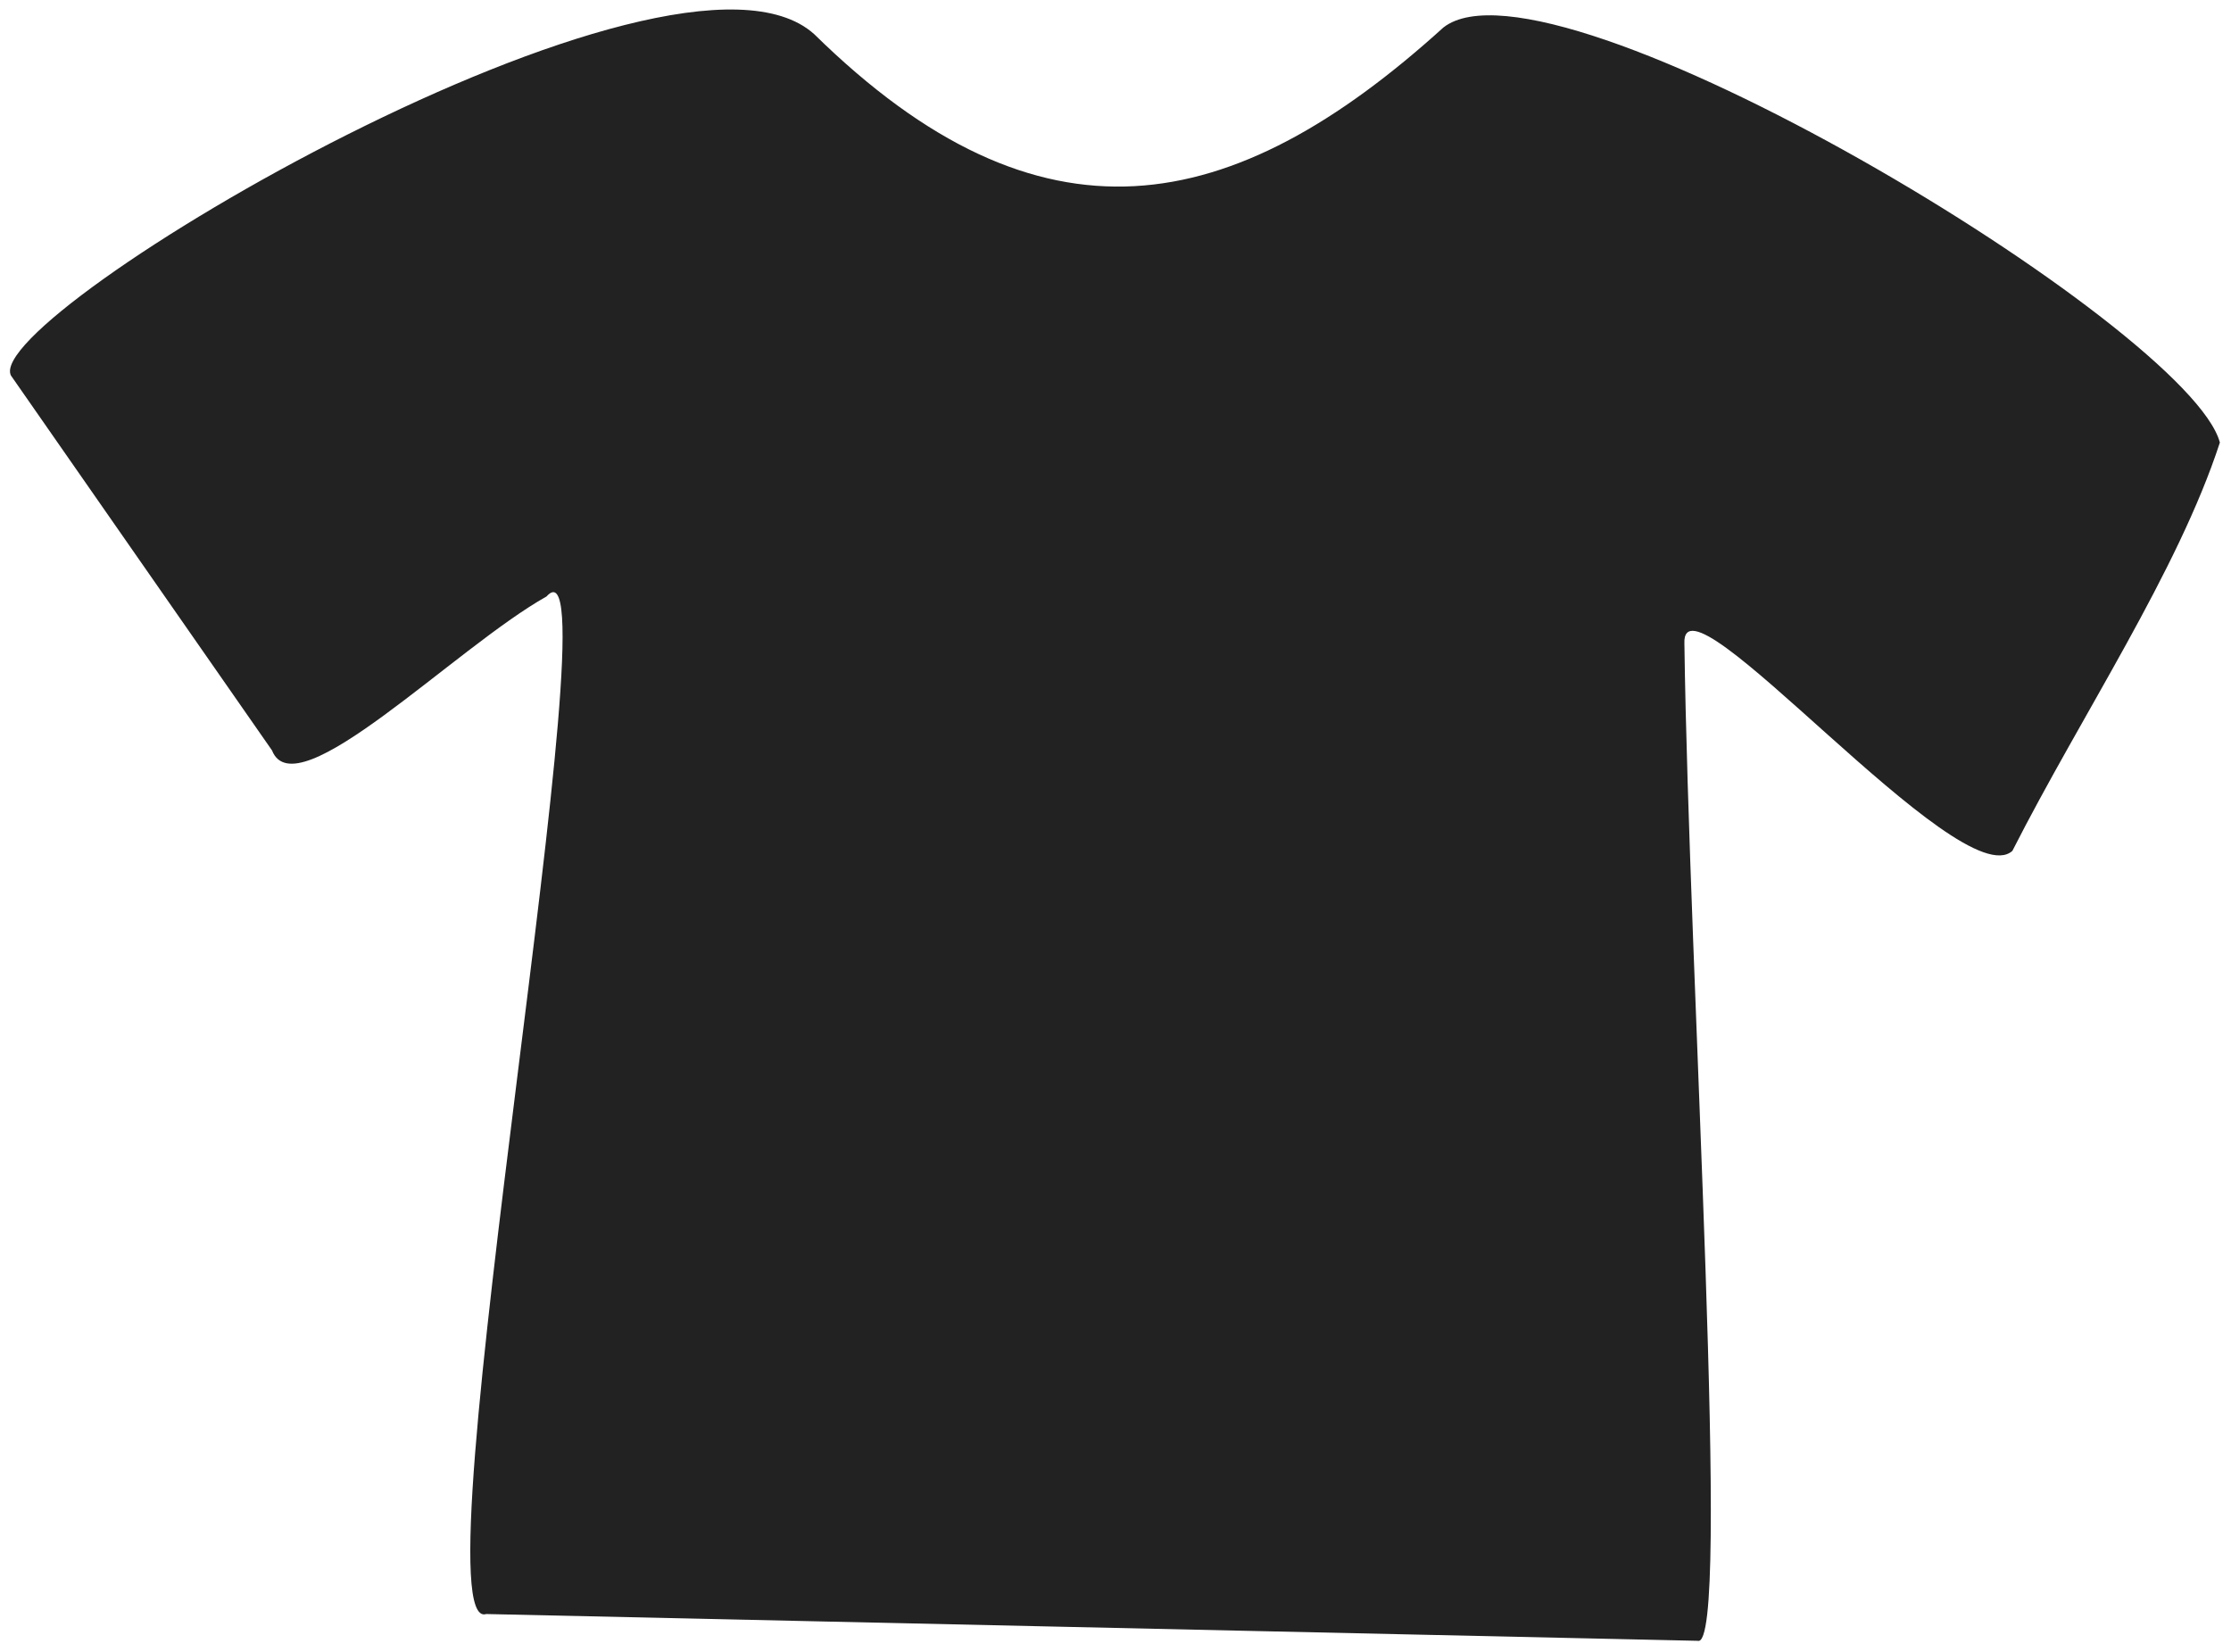
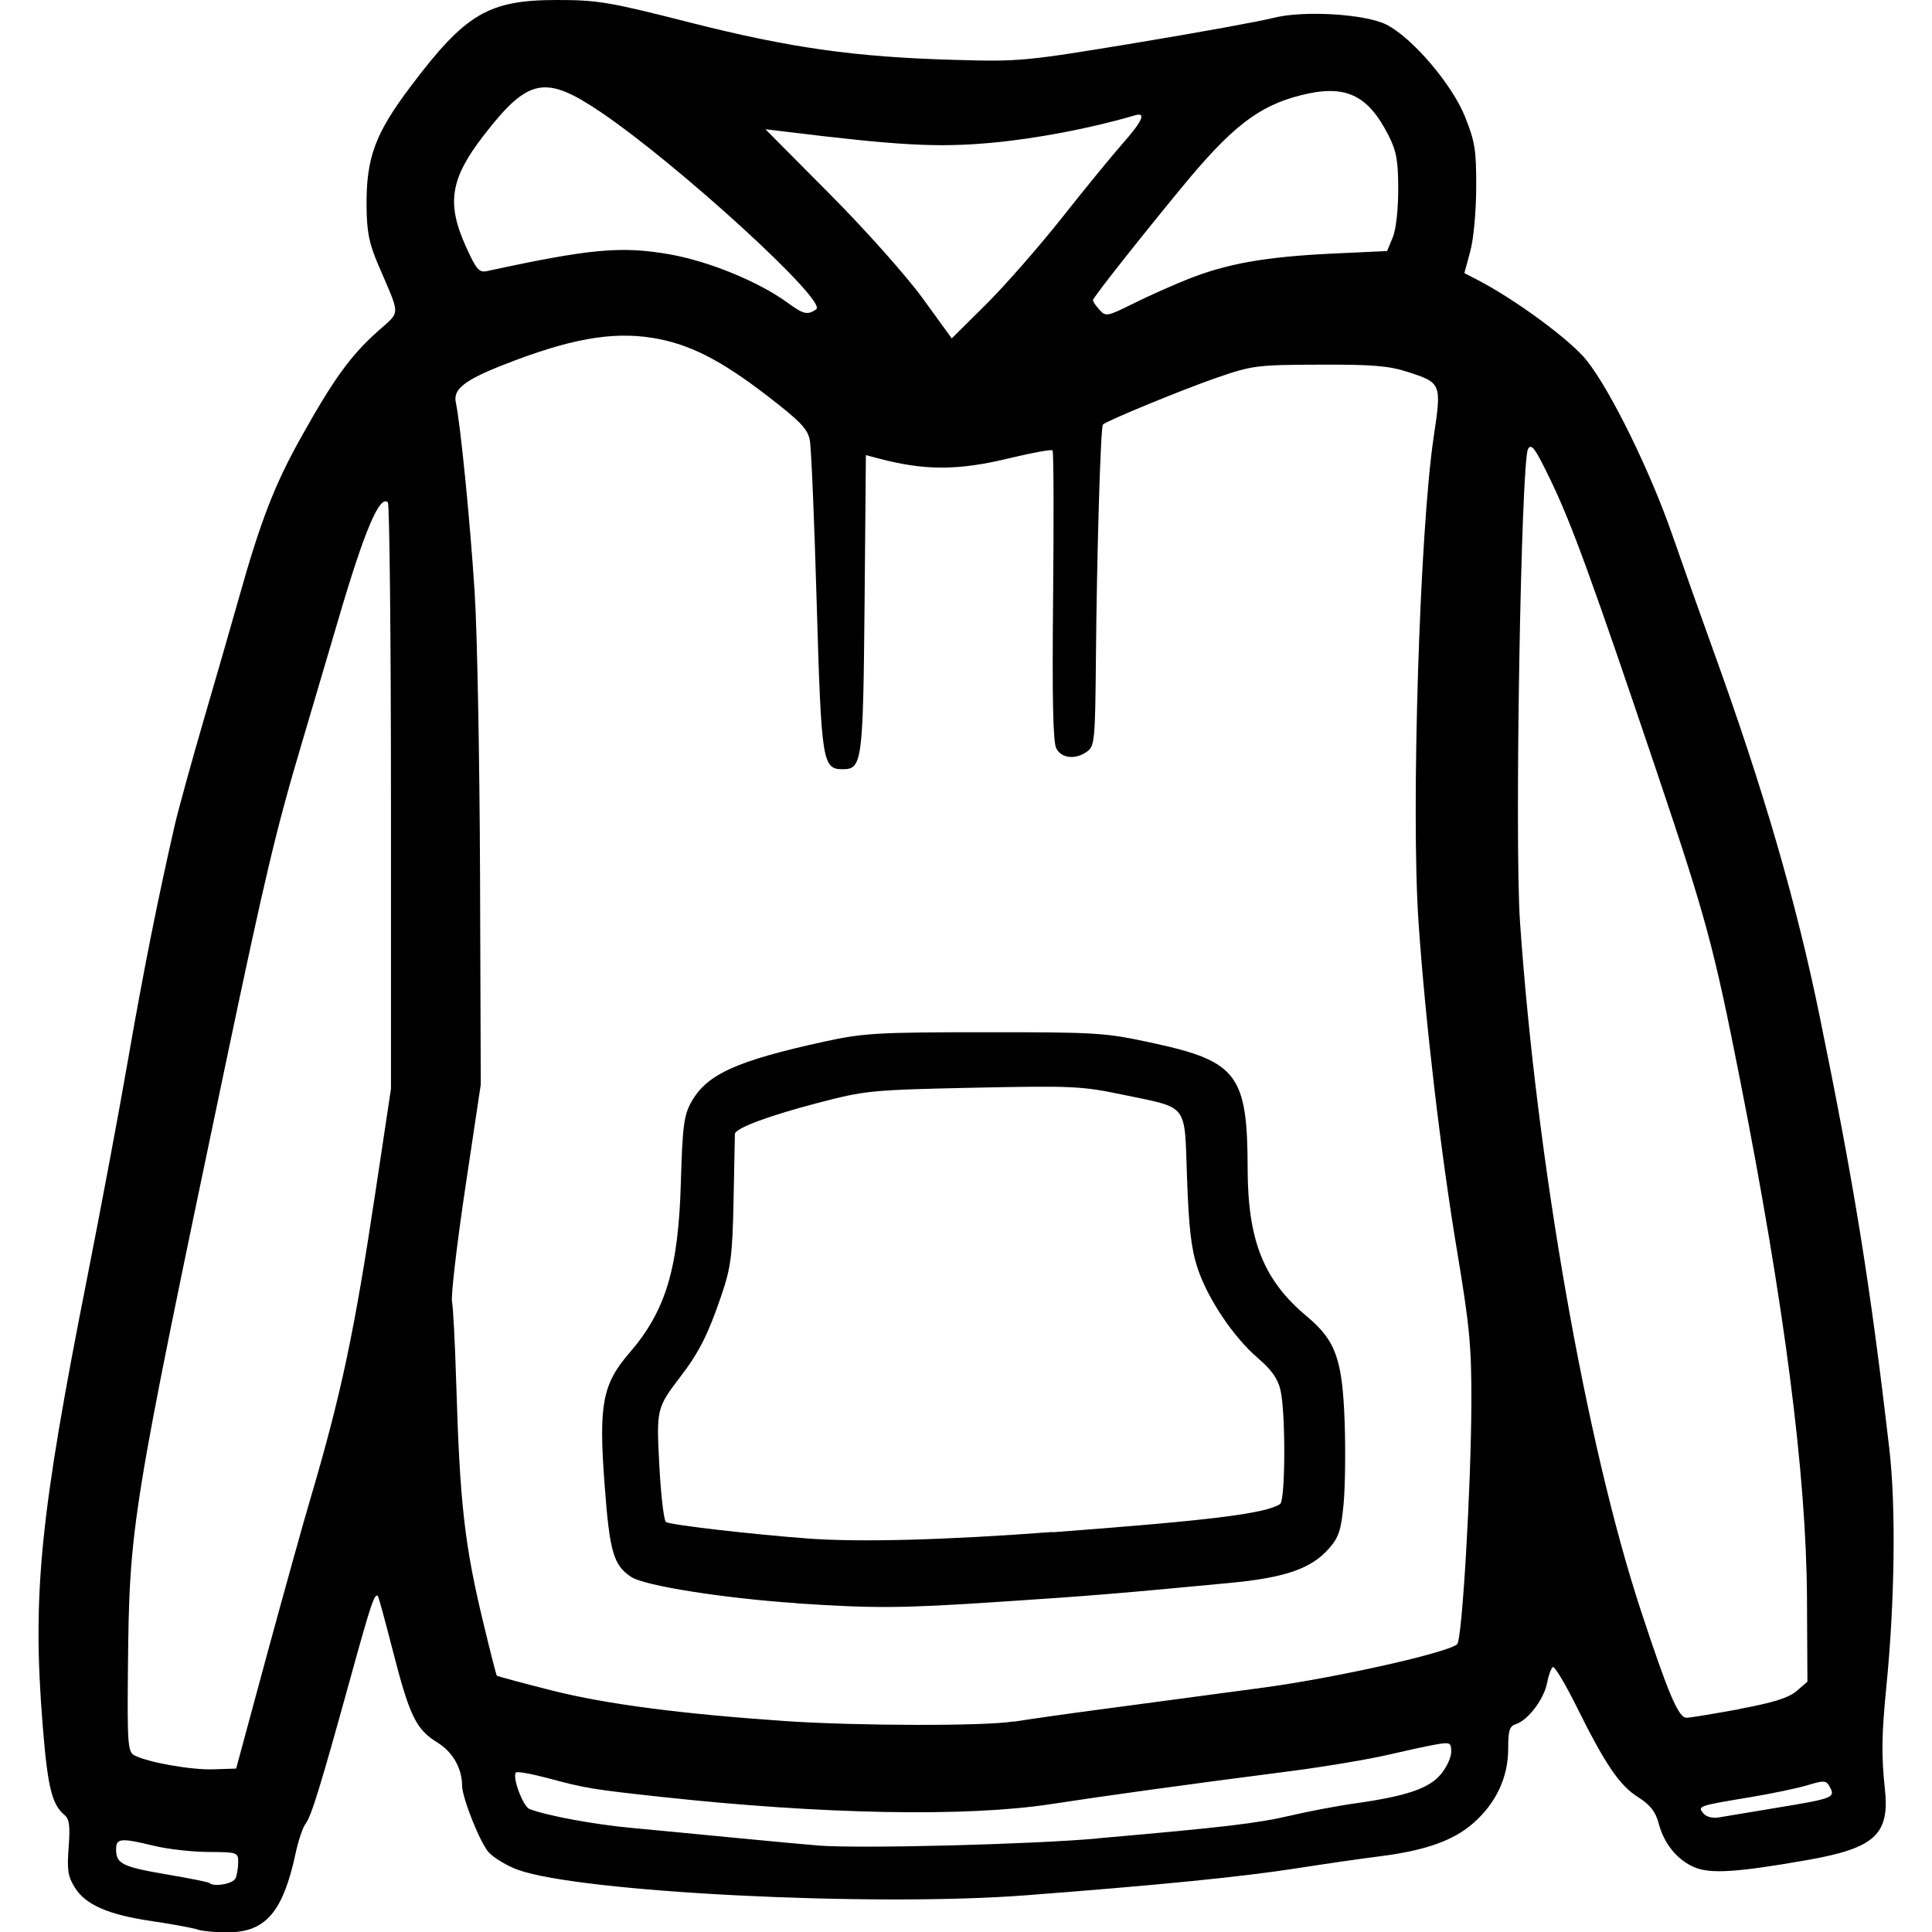
- <svg xmlns="http://www.w3.org/2000/svg" height="37.003" width="49.984" version="1.1">
-   <g transform="translate(-350.0162,-513.8725)">
-     <path fill="#222" d="m360.91,550.03,27.144,0.6c0.764,0.222-0.2-14.896-0.3-22.345-0.071-1.802,6.177,5.701,7.348,4.649,1.55-3.049,3.705-6.254,4.649-9.148-0.69-2.593-14.963-11.202-17.396-9.298-4.743,4.297-9.023,5.132-14.097,0.15-3.178-2.869-18.681,6.302-17.996,7.648l5.849,8.398c0.533,1.355,4.099-2.299,6.149-3.449,1.65-1.85-2.992,23.333-1.35,22.795z" />
-   </g>
+ <svg xmlns="http://www.w3.org/2000/svg" width="50" height="50" version="1.1" viewBox="0 0 13.229 13.229">
+   <path d="m1.352 13.211c-0.054-0.014-0.198-0.04-0.321-0.058-0.29-0.043-0.445-0.111-0.517-0.226-0.049-0.077-0.056-0.122-0.044-0.278 0.011-0.144 5e-3 -0.194-0.028-0.221-0.087-0.072-0.116-0.191-0.15-0.617-0.072-0.896-0.018-1.433 0.305-3.062 0.092-0.466 0.219-1.141 0.281-1.5 0.104-0.599 0.204-1.101 0.32-1.605 0.025-0.107 0.115-0.433 0.2-0.725 0.085-0.291 0.192-0.661 0.237-0.822 0.149-0.53 0.246-0.781 0.429-1.107 0.221-0.395 0.335-0.553 0.521-0.72 0.161-0.145 0.16-0.094 4e-3 -0.459-0.062-0.146-0.078-0.224-0.079-0.404-2e-3 -0.33 0.059-0.493 0.304-0.818 0.374-0.496 0.531-0.589 1-0.589 0.275-2.53e-4 0.357 0.013 0.906 0.153 0.688 0.175 1.134 0.238 1.816 0.257 0.447 0.013 0.483 0.009 1.24-0.116 0.429-0.071 0.852-0.148 0.941-0.171 0.205-0.053 0.628-0.028 0.775 0.045 0.176 0.088 0.449 0.407 0.538 0.628 0.07 0.173 0.079 0.232 0.078 0.488-4e-4 0.162-0.018 0.356-0.041 0.438l-0.04 0.148 0.087 0.045c0.265 0.137 0.643 0.416 0.753 0.556 0.166 0.211 0.436 0.764 0.585 1.195 0.069 0.199 0.194 0.552 0.278 0.784 0.345 0.954 0.57 1.728 0.729 2.505 0.239 1.168 0.346 1.83 0.478 2.968 0.046 0.396 0.037 1.048-0.021 1.631-0.032 0.324-0.034 0.468-0.01 0.692 0.035 0.316-0.067 0.409-0.535 0.491-0.48 0.084-0.658 0.095-0.768 0.049-0.118-0.05-0.208-0.159-0.246-0.302-0.021-0.08-0.058-0.126-0.14-0.178-0.128-0.081-0.224-0.222-0.421-0.619-0.078-0.157-0.151-0.279-0.163-0.272-0.012 0.007-0.03 0.057-0.04 0.11-0.021 0.109-0.13 0.254-0.212 0.28-0.045 0.014-0.054 0.043-0.054 0.169 0 0.195-0.082 0.371-0.237 0.508-0.137 0.121-0.329 0.189-0.644 0.229-0.121 0.015-0.377 0.052-0.568 0.082-0.38 0.059-0.943 0.115-1.858 0.185-1.048 0.08-3.043-0.021-3.471-0.174-0.074-0.026-0.164-0.08-0.201-0.119-0.059-0.062-0.183-0.373-0.184-0.459-5.3e-4 -0.119-0.065-0.231-0.17-0.295-0.145-0.089-0.19-0.182-0.304-0.627-0.051-0.199-0.097-0.368-0.102-0.374-0.022-0.028-0.047 0.048-0.188 0.558-0.206 0.746-0.269 0.951-0.308 1-0.018 0.023-0.05 0.116-0.069 0.207-0.082 0.38-0.195 0.522-0.426 0.535-0.081 0.004-0.19-0.003-0.244-0.017zm0.262-0.351c9e-3 -0.024 0.017-0.074 0.017-0.111 0-0.065-7e-3 -0.067-0.202-0.068-0.111-2.37e-4 -0.277-0.019-0.369-0.041-0.236-0.057-0.265-0.054-0.265 0.024 0 0.098 0.043 0.119 0.348 0.171 0.153 0.026 0.284 0.052 0.29 0.058 0.032 0.03 0.166 0.006 0.18-0.033zm5.898-0.272c0.879-0.077 1.098-0.103 1.324-0.156 0.123-0.029 0.323-0.067 0.446-0.084 0.351-0.05 0.502-0.102 0.583-0.198 0.04-0.047 0.072-0.117 0.072-0.154 0-0.064-7e-3 -0.068-0.105-0.051-0.058 0.01-0.205 0.042-0.329 0.071s-0.418 0.079-0.655 0.11c-0.753 0.097-1.256 0.167-1.657 0.228-0.576 0.088-1.56 0.07-2.662-0.05-0.471-0.051-0.524-0.06-0.776-0.128-0.113-0.03-0.212-0.048-0.22-0.039-0.028 0.028 0.048 0.233 0.093 0.25 0.119 0.046 0.446 0.106 0.695 0.129 0.153 0.014 0.473 0.045 0.711 0.068 0.238 0.023 0.495 0.047 0.571 0.053 0.288 0.022 1.439-0.007 1.909-0.048zm4.662-0.211c0.377-0.062 0.394-0.069 0.356-0.14-0.025-0.047-0.037-0.048-0.154-0.013-0.069 0.021-0.248 0.058-0.398 0.083-0.35 0.058-0.356 0.06-0.314 0.11 0.02 0.024 0.063 0.035 0.108 0.027 0.041-0.007 0.222-0.037 0.402-0.067zm-10.346-1.047c0.117-0.429 0.251-0.912 0.299-1.073 0.21-0.713 0.299-1.133 0.443-2.09l0.107-0.711v-1.997c0-1.099-0.01-2.007-0.021-2.019-0.056-0.055-0.162 0.196-0.342 0.811-0.068 0.23-0.181 0.612-0.251 0.85-0.173 0.581-0.251 0.913-0.516 2.174-0.652 3.108-0.661 3.164-0.671 4.149-5e-3 0.508-5.3e-4 0.571 0.042 0.594 0.086 0.048 0.392 0.103 0.546 0.097l0.153-0.005zm5.113 0.459c0.092-0.015 0.399-0.059 0.683-0.096 0.284-0.038 0.748-0.1 1.031-0.138 0.49-0.066 1.266-0.24 1.323-0.297 0.034-0.034 0.095-1.075 0.097-1.654 1e-3 -0.382-0.012-0.523-0.096-1.026-0.112-0.668-0.219-1.578-0.266-2.265-0.052-0.759 8e-3 -2.681 0.104-3.322 0.055-0.366 0.053-0.37-0.18-0.445-0.127-0.041-0.246-0.051-0.605-0.049-0.424 0.001-0.458 0.006-0.697 0.088-0.232 0.08-0.757 0.296-0.783 0.322-0.016 0.016-0.042 0.893-0.048 1.612-5e-3 0.545-9e-3 0.59-0.059 0.626-0.079 0.058-0.176 0.049-0.212-0.02-0.023-0.042-0.029-0.343-0.022-1.043 5e-3 -0.541 4e-3 -0.99-4e-3 -0.998-8e-3 -0.008-0.139 0.016-0.293 0.053-0.358 0.087-0.586 0.086-0.911-9.78e-4l-0.074-0.02-9e-3 1.013c-0.01 1.088-0.016 1.138-0.149 1.138-0.14 0-0.147-0.046-0.179-1.143-0.016-0.56-0.037-1.059-0.047-1.11-0.014-0.076-0.066-0.13-0.285-0.299-0.328-0.253-0.544-0.362-0.795-0.402-0.278-0.044-0.568 0.008-1.02 0.186-0.264 0.104-0.343 0.166-0.324 0.256 0.032 0.149 0.098 0.814 0.129 1.299 0.018 0.276 0.034 1.148 0.037 1.937l5e-3 1.435-0.106 0.707c-0.058 0.389-0.099 0.74-0.091 0.78 8e-3 0.04 0.021 0.292 0.029 0.561 0.025 0.827 0.057 1.106 0.187 1.644 0.046 0.192 0.087 0.352 0.091 0.356 4e-3 0.004 0.175 0.05 0.38 0.102 0.369 0.093 0.885 0.16 1.6 0.209 0.49 0.033 1.368 0.035 1.561 0.002zm-1.492-0.812c-0.493-0.033-1.034-0.119-1.125-0.178-0.124-0.081-0.15-0.17-0.185-0.644-0.04-0.537-0.013-0.678 0.169-0.889 0.25-0.289 0.337-0.575 0.354-1.169 0.011-0.383 0.021-0.461 0.071-0.55 0.106-0.191 0.309-0.283 0.912-0.415 0.267-0.058 0.362-0.064 1.101-0.064 0.777-2.37e-4 0.822 0.003 1.157 0.076 0.569 0.124 0.639 0.218 0.64 0.858 1e-3 0.494 0.11 0.766 0.407 1.013 0.195 0.163 0.242 0.292 0.257 0.717 7e-3 0.194 4e-3 0.449-7e-3 0.566-0.017 0.181-0.033 0.229-0.101 0.306-0.121 0.137-0.298 0.199-0.68 0.235-0.745 0.071-0.974 0.09-1.573 0.129-0.675 0.045-0.86 0.046-1.397 0.01zm1.757-0.485c1.09-0.082 1.453-0.127 1.559-0.193 0.037-0.023 0.039-0.624 3e-3 -0.78-0.018-0.079-0.062-0.14-0.154-0.219-0.168-0.144-0.344-0.406-0.414-0.617-0.043-0.129-0.06-0.276-0.072-0.615-0.019-0.524 0.018-0.476-0.448-0.574-0.272-0.057-0.344-0.06-1.017-0.046-0.698 0.015-0.737 0.019-1.059 0.103-0.345 0.09-0.571 0.175-0.572 0.214-2.6e-4 0.012-4e-3 0.217-9e-3 0.454-8e-3 0.382-0.018 0.457-0.083 0.65-0.091 0.267-0.154 0.392-0.279 0.555-0.166 0.218-0.167 0.222-0.146 0.619 0.011 0.2 0.031 0.37 0.045 0.379 0.033 0.02 0.588 0.084 0.975 0.113 0.354 0.026 0.942 0.01 1.672-0.045zm4.703 1.21c0.233-0.043 0.339-0.077 0.393-0.123l0.074-0.064-3e-3 -0.567c-4e-3 -0.853-0.155-2.019-0.46-3.563-0.179-0.907-0.232-1.101-0.565-2.09-0.445-1.32-0.585-1.705-0.73-2.006-0.105-0.218-0.132-0.256-0.155-0.215-0.048 0.086-0.093 2.694-0.055 3.239 0.113 1.641 0.453 3.577 0.827 4.713 0.188 0.572 0.258 0.736 0.313 0.736 0.024 0 0.186-0.027 0.362-0.059zm-4.639-10.209c0.156-0.198 0.344-0.427 0.416-0.509 0.139-0.157 0.165-0.218 0.084-0.194-0.294 0.087-0.675 0.16-0.984 0.188-0.37 0.033-0.63 0.019-1.42-0.078l-0.125-0.015 0.439 0.442c0.245 0.246 0.527 0.563 0.638 0.716l0.199 0.274 0.234-0.232c0.129-0.128 0.362-0.394 0.519-0.592zm0.865 0.418c0.267-0.106 0.529-0.152 0.976-0.174l0.387-0.018 0.038-0.092c0.023-0.054 0.038-0.191 0.038-0.331 0-0.197-0.012-0.262-0.067-0.37-0.143-0.281-0.298-0.351-0.603-0.273-0.287 0.073-0.471 0.216-0.811 0.629-0.294 0.357-0.609 0.756-0.609 0.773 0 0.01 0.02 0.04 0.045 0.067 0.043 0.047 0.053 0.045 0.23-0.043 0.102-0.051 0.271-0.126 0.376-0.168zm-2.546 0.206c0.08-0.053-0.94-0.986-1.472-1.347-0.384-0.26-0.499-0.238-0.804 0.156-0.23 0.297-0.257 0.465-0.123 0.762 0.072 0.159 0.09 0.18 0.146 0.168 0.706-0.153 0.918-0.172 1.246-0.115 0.27 0.047 0.612 0.187 0.811 0.332 0.109 0.079 0.135 0.086 0.195 0.046z" stroke-width=".028" />
</svg>
